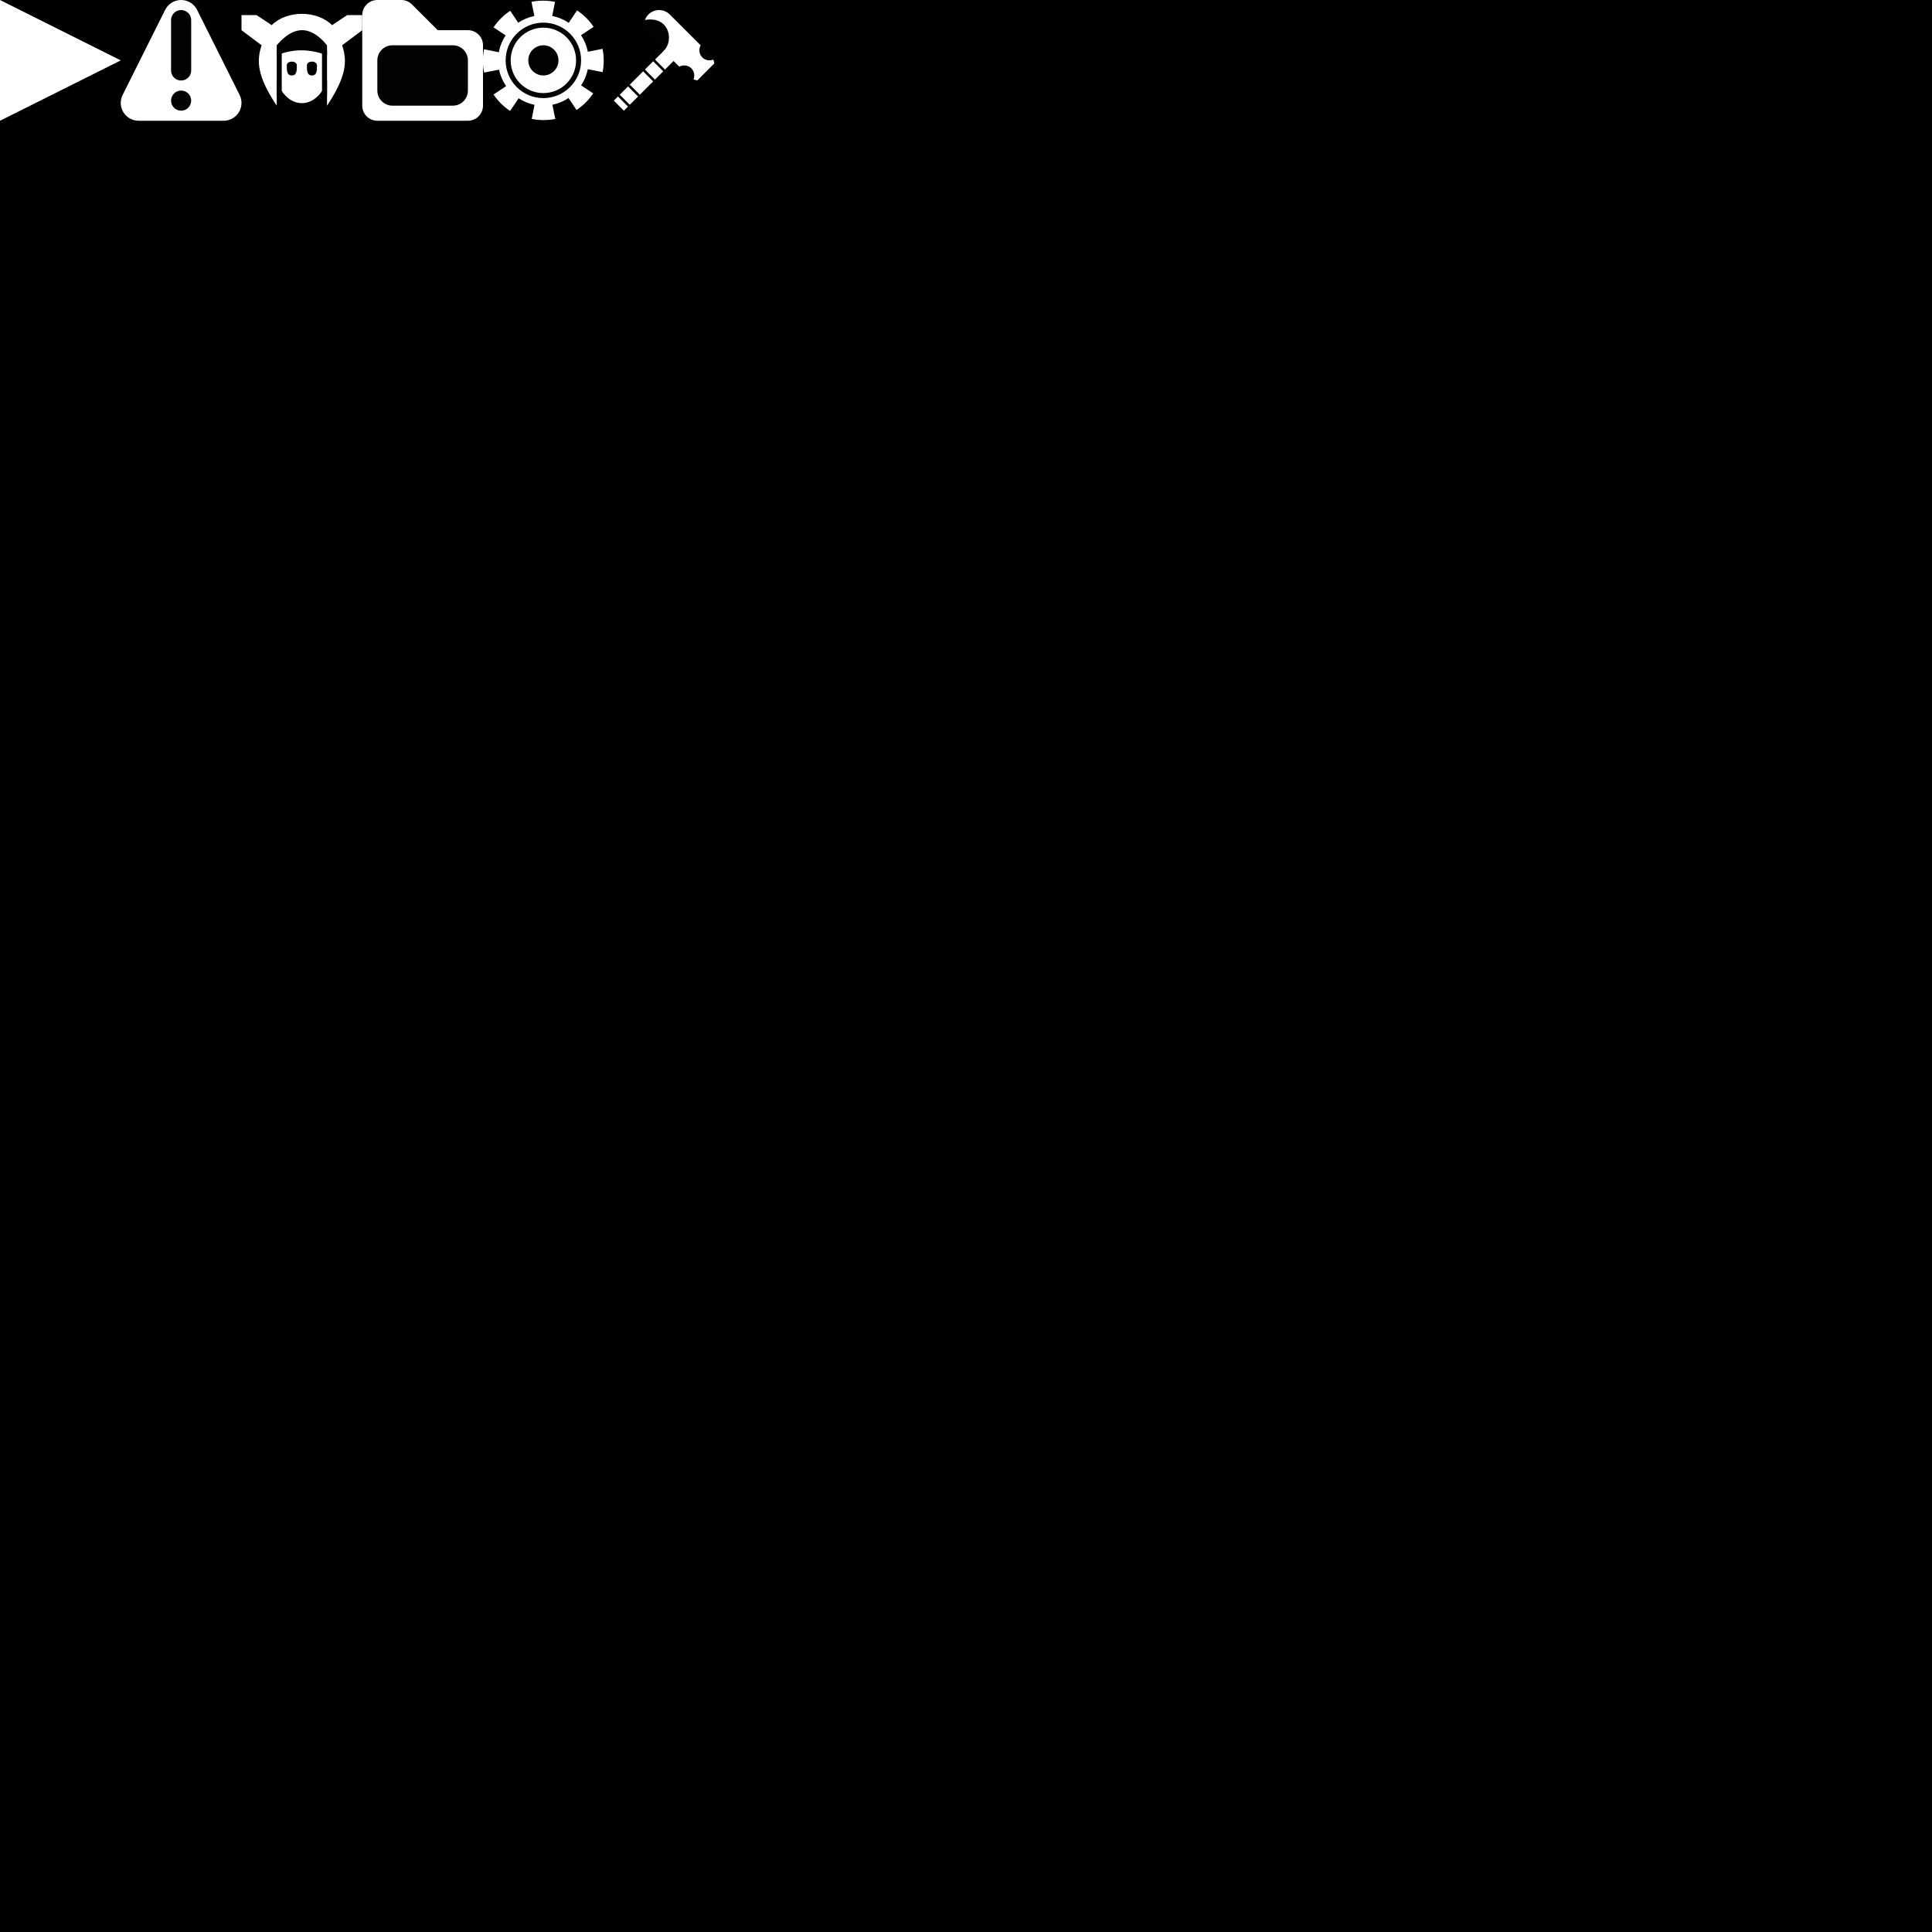
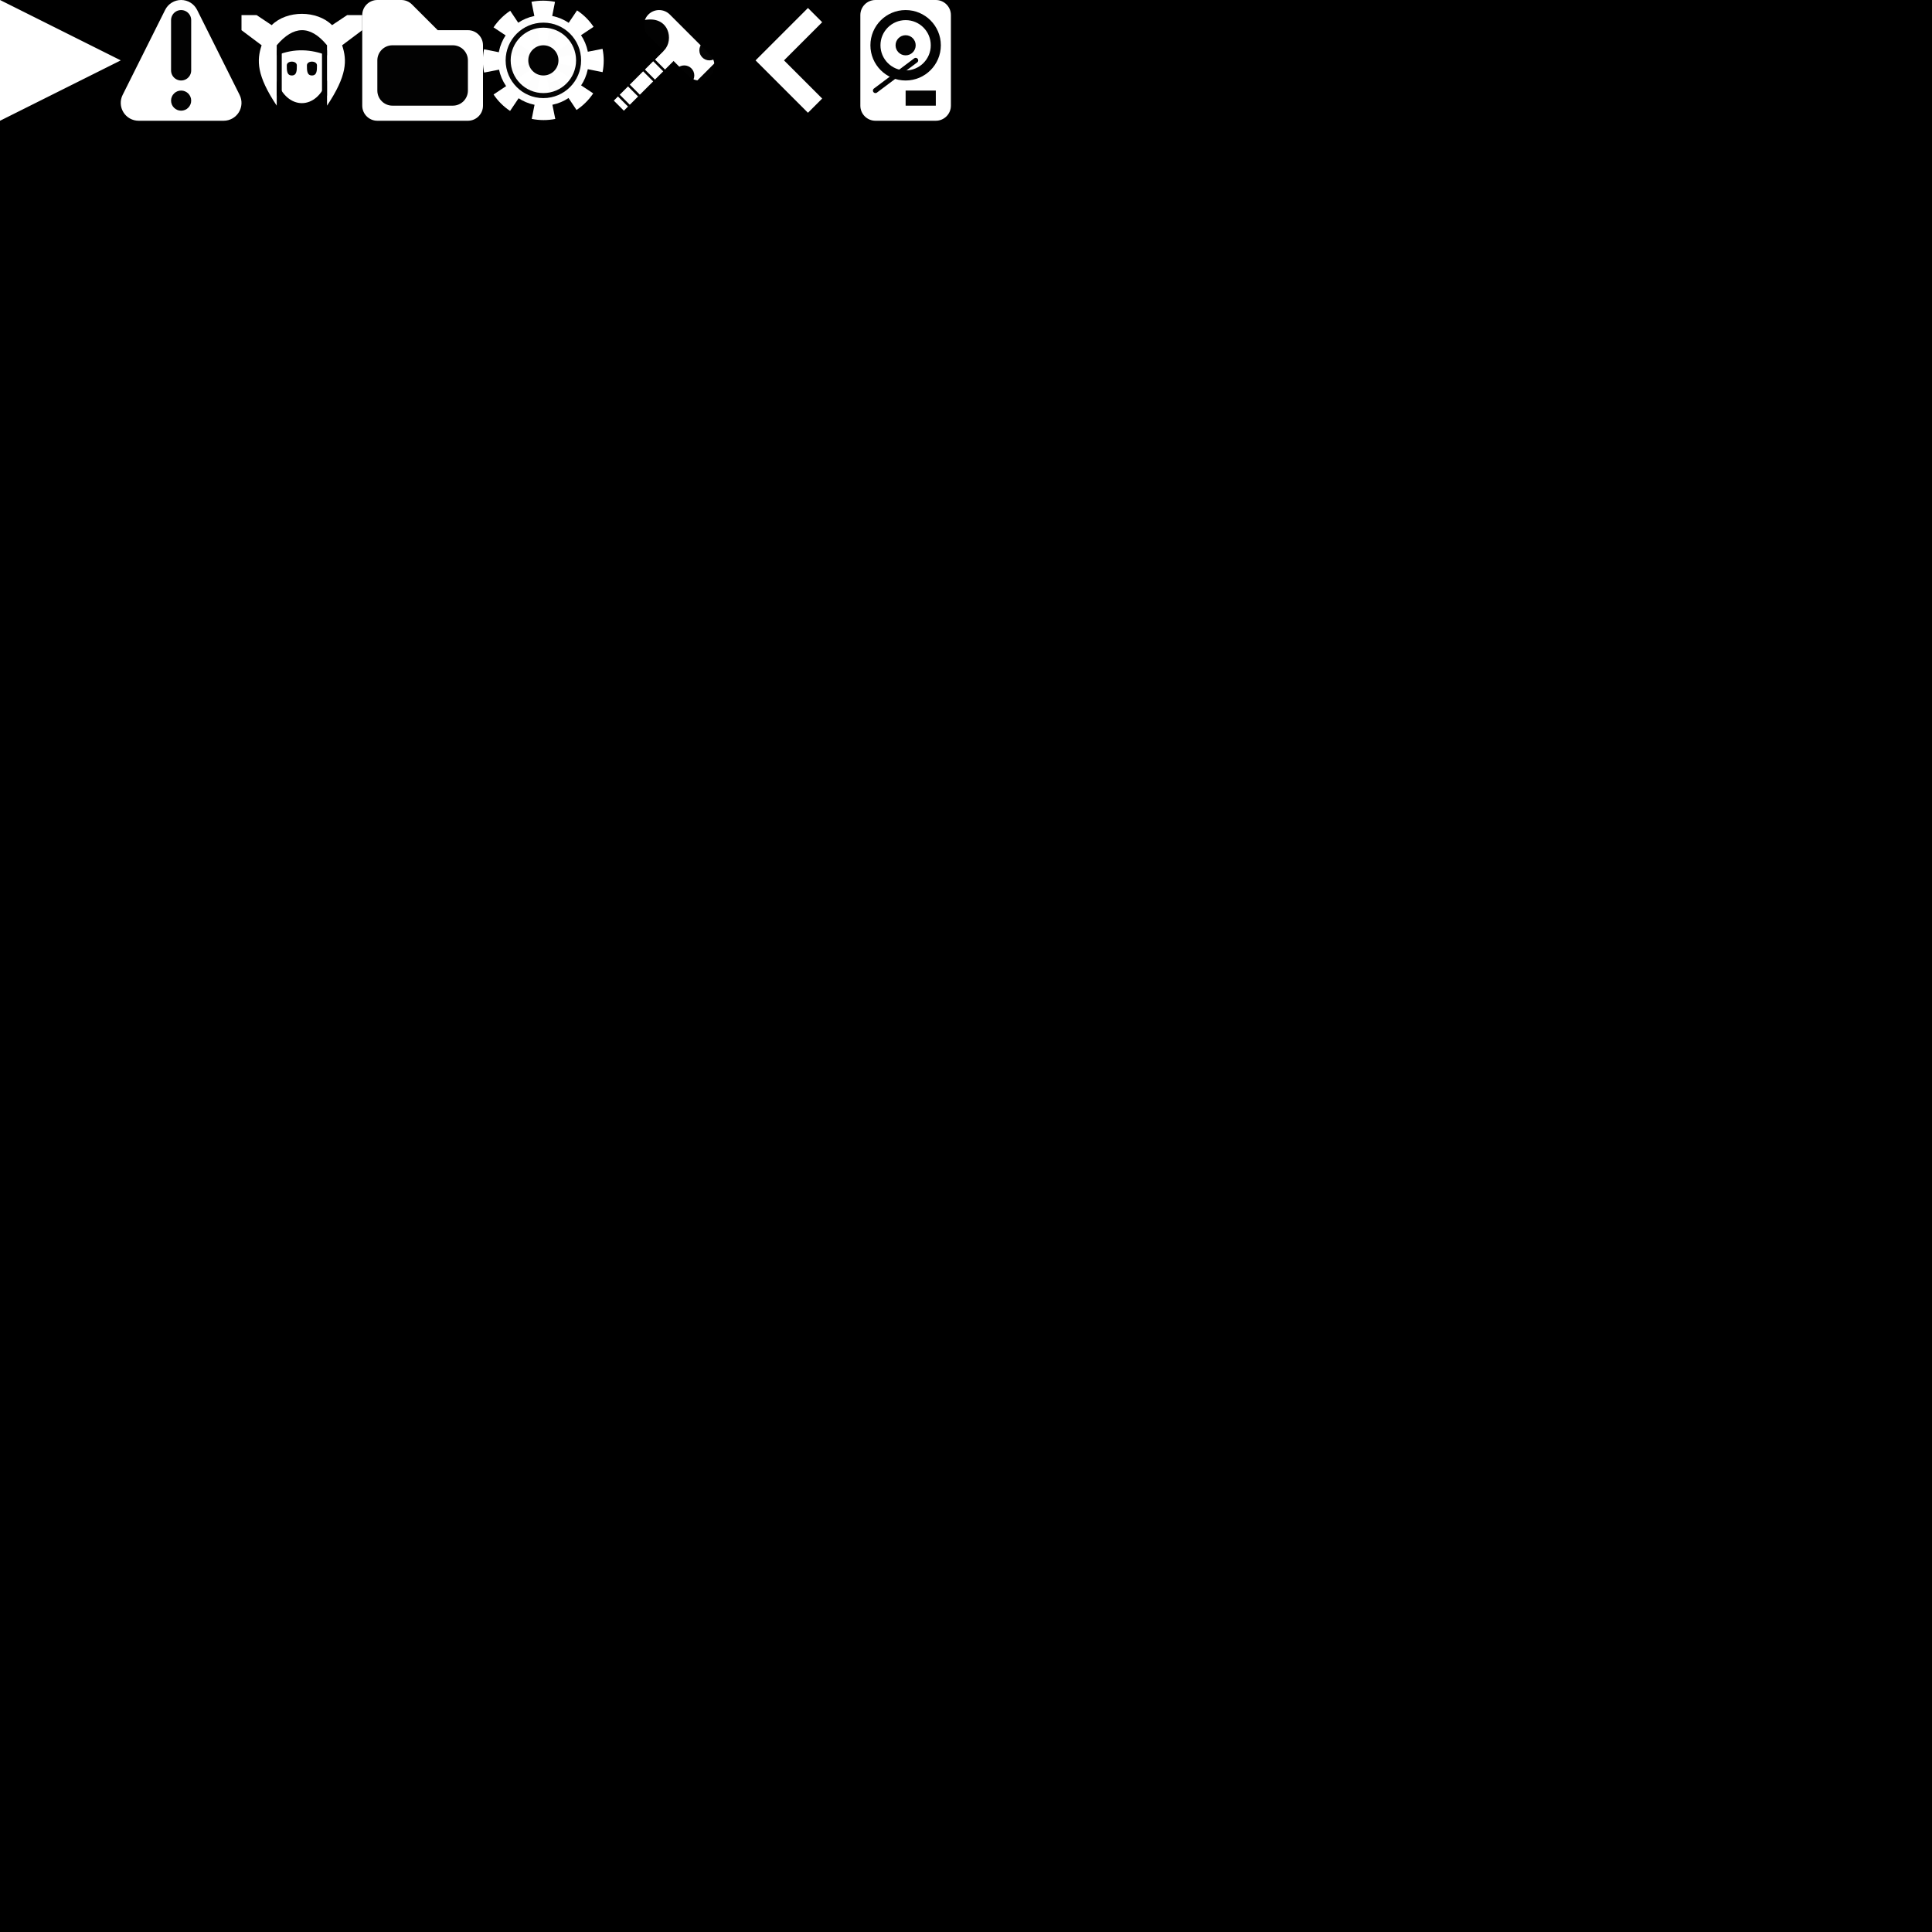
<svg xmlns="http://www.w3.org/2000/svg" id="svg8" version="1.1" viewBox="0 0 384 384" height="384" width="384" enable-background="new">
  <defs id="defs2" />
  <g id="layer2" style="display:inline">
    <rect style="fill:#000000;fill-opacity:1;stroke:none;stroke-width:1.633;stroke-linecap:butt;stroke-linejoin:round;stroke-miterlimit:4;stroke-dasharray:none;stroke-dashoffset:0;stroke-opacity:1" id="rect848" width="384" height="384" x="0" y="0" />
  </g>
  <g id="layer1" style="display:inline">
    <path id="path875" d="M 27.548,24 A 3.548,3.548 0 0 1 24.375,18.865 L 32.826,1.961 a 3.548,3.548 0 0 1 6.347,0 L 47.625,18.865 A 3.548,3.548 0 0 1 44.452,24 Z" style="fill:#ffffff;stroke:none;stroke-width:1.183px;stroke-linecap:butt;stroke-linejoin:miter;stroke-opacity:1" />
    <path style="fill:#ffffff;stroke:none;stroke-width:1px;stroke-linecap:butt;stroke-linejoin:miter;stroke-opacity:1" d="M 52,9 48,6 V 3 h 3 l 3,2 c 3,-3 9,-3 12,0 l 3,-2 h 3 v 3 l -4,3 c 1,3 1,6 -3,12 v -5 c -2,6 -8,6 -10,0 v 5 C 51,15 51,12 52,9 Z" id="path1050" />
    <path id="path1076" d="m 72,3 c 0,-1.657 1.343,-3 3,-3 h 4.757 c 0.796,-1.7315477e-7 1.559,0.316 2.121,0.879 L 87,6 h 6 c 1.657,0 3,1.343 3,3 v 12 c 0,1.657 -1.343,3 -3,3 H 75 c -1.657,0 -3,-1.343 -3,-3 z" style="display:inline;fill:#ffffff;stroke:none;stroke-width:1px;stroke-linecap:butt;stroke-linejoin:miter;stroke-opacity:1" />
    <g style="display:inline" id="g1270" transform="rotate(11.25,109.6799,11.72175)">
      <path d="m 97,17 a 12,11.862 0 0 1 -0.913,-4.539 l 12,10e-7 z" id="path1193-6" style="display:inline;fill:#ffffff;fill-opacity:1;stroke:none;stroke-width:4;stroke-linecap:round;stroke-linejoin:round;stroke-miterlimit:4;stroke-dasharray:none;stroke-dashoffset:0;stroke-opacity:1" />
      <path d="m 103.494,1.364 a 12,11.862 0 0 1 4.592,-0.903 l 0,11.862 z" id="path1193-2-2" style="display:inline;fill:#ffffff;fill-opacity:1;stroke:none;stroke-width:4;stroke-linecap:round;stroke-linejoin:round;stroke-miterlimit:4;stroke-dasharray:none;stroke-dashoffset:0;stroke-opacity:1" />
      <path d="m 119.173,7.783 a 12,11.862 0 0 1 0.913,4.539 l -12,0 z" id="path1193-2-5-84" style="display:inline;fill:#ffffff;fill-opacity:1;stroke:none;stroke-width:4;stroke-linecap:round;stroke-linejoin:round;stroke-miterlimit:4;stroke-dasharray:none;stroke-dashoffset:0;stroke-opacity:1" />
      <path d="m 112.679,23.281 a 12,11.862 0 0 1 -4.592,0.903 l 0,-11.862 z" id="path1193-2-5-8-7" style="display:inline;fill:#ffffff;fill-opacity:1;stroke:none;stroke-width:4;stroke-linecap:round;stroke-linejoin:round;stroke-miterlimit:4;stroke-dasharray:none;stroke-dashoffset:0;stroke-opacity:1" />
    </g>
    <g style="display:inline" id="g1270-2" transform="rotate(-33.75,107.5119,12.30387)">
      <path d="m 97,17 a 12,11.862 0 0 1 -0.913,-4.539 l 12,10e-7 z" id="path1193-6-4" style="display:inline;fill:#ffffff;fill-opacity:1;stroke:none;stroke-width:4;stroke-linecap:round;stroke-linejoin:round;stroke-miterlimit:4;stroke-dasharray:none;stroke-dashoffset:0;stroke-opacity:1" />
      <path d="m 103.494,1.364 a 12,11.862 0 0 1 4.592,-0.903 l 0,11.862 z" id="path1193-2-2-0" style="display:inline;fill:#ffffff;fill-opacity:1;stroke:none;stroke-width:4;stroke-linecap:round;stroke-linejoin:round;stroke-miterlimit:4;stroke-dasharray:none;stroke-dashoffset:0;stroke-opacity:1" />
      <path d="m 119.173,7.783 a 12,11.862 0 0 1 0.913,4.539 l -12,0 z" id="path1193-2-5-84-6" style="display:inline;fill:#ffffff;fill-opacity:1;stroke:none;stroke-width:4;stroke-linecap:round;stroke-linejoin:round;stroke-miterlimit:4;stroke-dasharray:none;stroke-dashoffset:0;stroke-opacity:1" />
      <path d="m 112.679,23.281 a 12,11.862 0 0 1 -4.592,0.903 l 0,-11.862 z" id="path1193-2-5-8-7-2" style="display:inline;fill:#ffffff;fill-opacity:1;stroke:none;stroke-width:4;stroke-linecap:round;stroke-linejoin:round;stroke-miterlimit:4;stroke-dasharray:none;stroke-dashoffset:0;stroke-opacity:1" />
    </g>
    <path style="fill:none;stroke:#ffffff;stroke-width:2.83;stroke-linecap:butt;stroke-linejoin:miter;stroke-miterlimit:4;stroke-dasharray:none;stroke-opacity:1" d="M 123,21 135,9" id="path1325" />
    <path style="fill:none;stroke:#ffffff;stroke-width:6;stroke-linecap:round;stroke-linejoin:miter;stroke-miterlimit:4;stroke-dasharray:none;stroke-opacity:1" d="m 131,5 8,8" id="path1327" />
    <circle style="display:inline;opacity:0.99;fill:#ffffff;fill-opacity:1;stroke:none;stroke-width:4;stroke-linecap:round;stroke-linejoin:round;stroke-miterlimit:4;stroke-dasharray:none;stroke-dashoffset:0;stroke-opacity:1" id="path1191" cy="12" cx="108" r="9" />
    <path style="fill:#ffffff;fill-opacity:1;stroke:none;stroke-width:1px;stroke-linecap:butt;stroke-linejoin:miter;stroke-opacity:1" d="M 0,0 24,12 0,24 Z" id="path842" />
+     <path style="fill:none;stroke:#ffffff;stroke-width:4;stroke-linecap:butt;stroke-linejoin:miter;stroke-miterlimit:4;stroke-dasharray:none;stroke-opacity:1" d="m 162,21 -9,-9 9,-9" id="path859" />
+     <path id="path867" d="m 174,24 a 3,3 0 0 1 -3,-3 V 3 a 3,3 0 0 1 3,-3 h 12 a 3,3 0 0 1 3,3 v 18 a 3,3 0 0 1 -3,3 z" style="fill:#ffffff;stroke:none;stroke-width:1px;stroke-linecap:butt;stroke-linejoin:miter;stroke-opacity:1" />
  </g>
  <g id="layer5" style="display:inline;opacity:0.99">
    <path style="display:inline;fill:none;stroke:#000000;stroke-width:4;stroke-linecap:round;stroke-linejoin:miter;stroke-miterlimit:4;stroke-dasharray:none;stroke-opacity:1" d="M 36,14 V 4" id="path1006" />
    <circle style="display:inline;fill:#000000;fill-opacity:1;stroke:none;stroke-width:1.225;stroke-linecap:butt;stroke-linejoin:round;stroke-miterlimit:4;stroke-dasharray:none;stroke-dashoffset:0;stroke-opacity:1" id="path865" cy="20" cx="36" r="2" />
    <path style="fill:#000000;stroke:none;stroke-width:1px;stroke-linecap:butt;stroke-linejoin:miter;stroke-opacity:1" d="M 55,11 V 9 c 3.257,-3.835 6.584,-4.162 10,0 v 2 C 61.858,9.811 58.57,9.528 55,11 Z" id="path1055" />
    <path style="fill:#000000;stroke:none;stroke-width:1px;stroke-linecap:butt;stroke-linejoin:miter;stroke-opacity:1" d="m 55,10 h 1 v 9 h -1 z" id="path1059" />
    <path style="display:inline;fill:#000000;stroke:none;stroke-width:1px;stroke-linecap:butt;stroke-linejoin:miter;stroke-opacity:1" d="m 64,10 h 1 v 9 h -1 z" id="path1059-5" />
    <path id="rect1109" d="m 75,12 a 3,3 0 0 1 3,-3 h 12 a 3,3 0 0 1 3,3 v 6 a 3,3 0 0 1 -3,3 H 78 a 3,3 0 0 1 -3,-3 z" style="display:inline;fill:#000000;fill-opacity:1;stroke:none;stroke-width:4;stroke-linecap:round;stroke-linejoin:round;stroke-miterlimit:4;stroke-dasharray:none;stroke-dashoffset:0;stroke-opacity:1" />
    <path style="fill:#000000;stroke:none;stroke-width:1px;stroke-linecap:butt;stroke-linejoin:miter;stroke-opacity:1" d="m 57,13 c 0,-1 2,-1 2,0 0,1 0,2 -1,2 -1,0 -1,-1 -1,-2 z" id="path1142" />
    <path style="display:inline;fill:#000000;stroke:none;stroke-width:1px;stroke-linecap:butt;stroke-linejoin:miter;stroke-opacity:1" d="m 61,13 c 0,-1 2,-1 2,0 0,1 0,2 -1,2 -1,0 -1,-1 -1,-2 z" id="path1142-6" />
    <circle style="fill:#000000;fill-opacity:1;stroke:none;stroke-width:4;stroke-linecap:round;stroke-linejoin:round;stroke-miterlimit:4;stroke-dasharray:none;stroke-dashoffset:0;stroke-opacity:1" id="path1240" cx="108" cy="12" r="3" />
    <path style="fill:none;stroke:#000000;stroke-width:0.5;stroke-linecap:butt;stroke-linejoin:miter;stroke-miterlimit:4;stroke-dasharray:none;stroke-opacity:1" d="m 129,11 4,4" id="path1335" />
    <path style="fill:none;stroke:#000000;stroke-width:0.5;stroke-linecap:butt;stroke-linejoin:miter;stroke-miterlimit:4;stroke-dasharray:none;stroke-opacity:1" d="m 126,12 6,6" id="path1337" />
    <path style="fill:none;stroke:#000000;stroke-width:0.5;stroke-linecap:butt;stroke-linejoin:miter;stroke-miterlimit:4;stroke-dasharray:none;stroke-opacity:1" d="m 123,15 6,6" id="path1339" />
    <path style="fill:none;stroke:#000000;stroke-width:0.5;stroke-linecap:butt;stroke-linejoin:miter;stroke-miterlimit:4;stroke-dasharray:none;stroke-opacity:1" d="m 121,17 6,6" id="path1341" />
    <circle style="display:inline;opacity:0.99;fill:none;fill-opacity:1;stroke:#000000;stroke-width:1;stroke-linecap:round;stroke-linejoin:round;stroke-miterlimit:4;stroke-dasharray:none;stroke-dashoffset:0;stroke-opacity:1" id="path1240-0" cy="12" cx="108" r="7" />
    <circle style="fill:#000000;fill-opacity:1;stroke:none;stroke-width:6;stroke-linecap:square;stroke-linejoin:round;stroke-miterlimit:4;stroke-dasharray:none;stroke-dashoffset:0;stroke-opacity:1" id="path856" cx="136" cy="15" r="2" />
    <circle style="display:inline;opacity:0.99;fill:#000000;fill-opacity:1;stroke:none;stroke-width:6;stroke-linecap:square;stroke-linejoin:round;stroke-miterlimit:4;stroke-dasharray:none;stroke-dashoffset:0;stroke-opacity:1" id="path856-0" cy="10" cx="141" r="2" />
    <path style="fill:none;stroke:#000000;stroke-width:2;stroke-linecap:square;stroke-linejoin:miter;stroke-miterlimit:4;stroke-dasharray:none;stroke-opacity:1" d="m 139,17 4,-4" id="path876" />
    <path style="fill:#000000;stroke:none;stroke-width:1px;stroke-linecap:butt;stroke-linejoin:miter;stroke-opacity:1" d="m 123,3 5,1 c 5,-1 6,4 4,6 l -2,2 z" id="path858" />
+     <rect style="display:inline;fill:#000000;fill-opacity:1;stroke:none;stroke-width:2;stroke-linecap:square;stroke-linejoin:round;stroke-miterlimit:4;stroke-dasharray:none;stroke-dashoffset:0;stroke-opacity:1" id="rect933" width="6" height="3" x="180" y="18" />
+     <circle style="display:inline;fill:none;fill-opacity:1;stroke:#000000;stroke-width:2;stroke-linecap:square;stroke-linejoin:round;stroke-miterlimit:4;stroke-dasharray:none;stroke-dashoffset:0;stroke-opacity:1" id="path869" cy="9" cx="180" r="6" />
+     <circle style="display:inline;fill:#ffffff;fill-opacity:1;stroke:#000000;stroke-width:2;stroke-linecap:square;stroke-linejoin:round;stroke-miterlimit:4;stroke-dasharray:none;stroke-dashoffset:0;stroke-opacity:1" id="path871" cx="180" cy="9" r="1" />
+     <path style="display:inline;fill:none;stroke:#000000;stroke-width:1px;stroke-linecap:round;stroke-linejoin:miter;stroke-opacity:1" d="m 174,18 8,-6" id="path931" />
  </g>
  <g id="layer3" style="display:inline">
    <flowRoot xml:space="preserve" id="flowRoot853" style="font-style:normal;font-weight:normal;font-size:24px;line-height:1.25;font-family:sans-serif;letter-spacing:0px;word-spacing:0px;fill:#000000;fill-opacity:1;stroke:none" transform="translate(17.85714,29.28571)">
      <flowRegion id="flowRegion855">
        <rect id="rect857" width="384" height="84" x="0" y="-120" />
      </flowRegion>
      <flowPara id="flowPara859" style="font-size:16px">WARNING! Icons may be used at 18px and 24px. Thus, align H/V lines to a 3px grid.</flowPara>
    </flowRoot>
  </g>
</svg>
